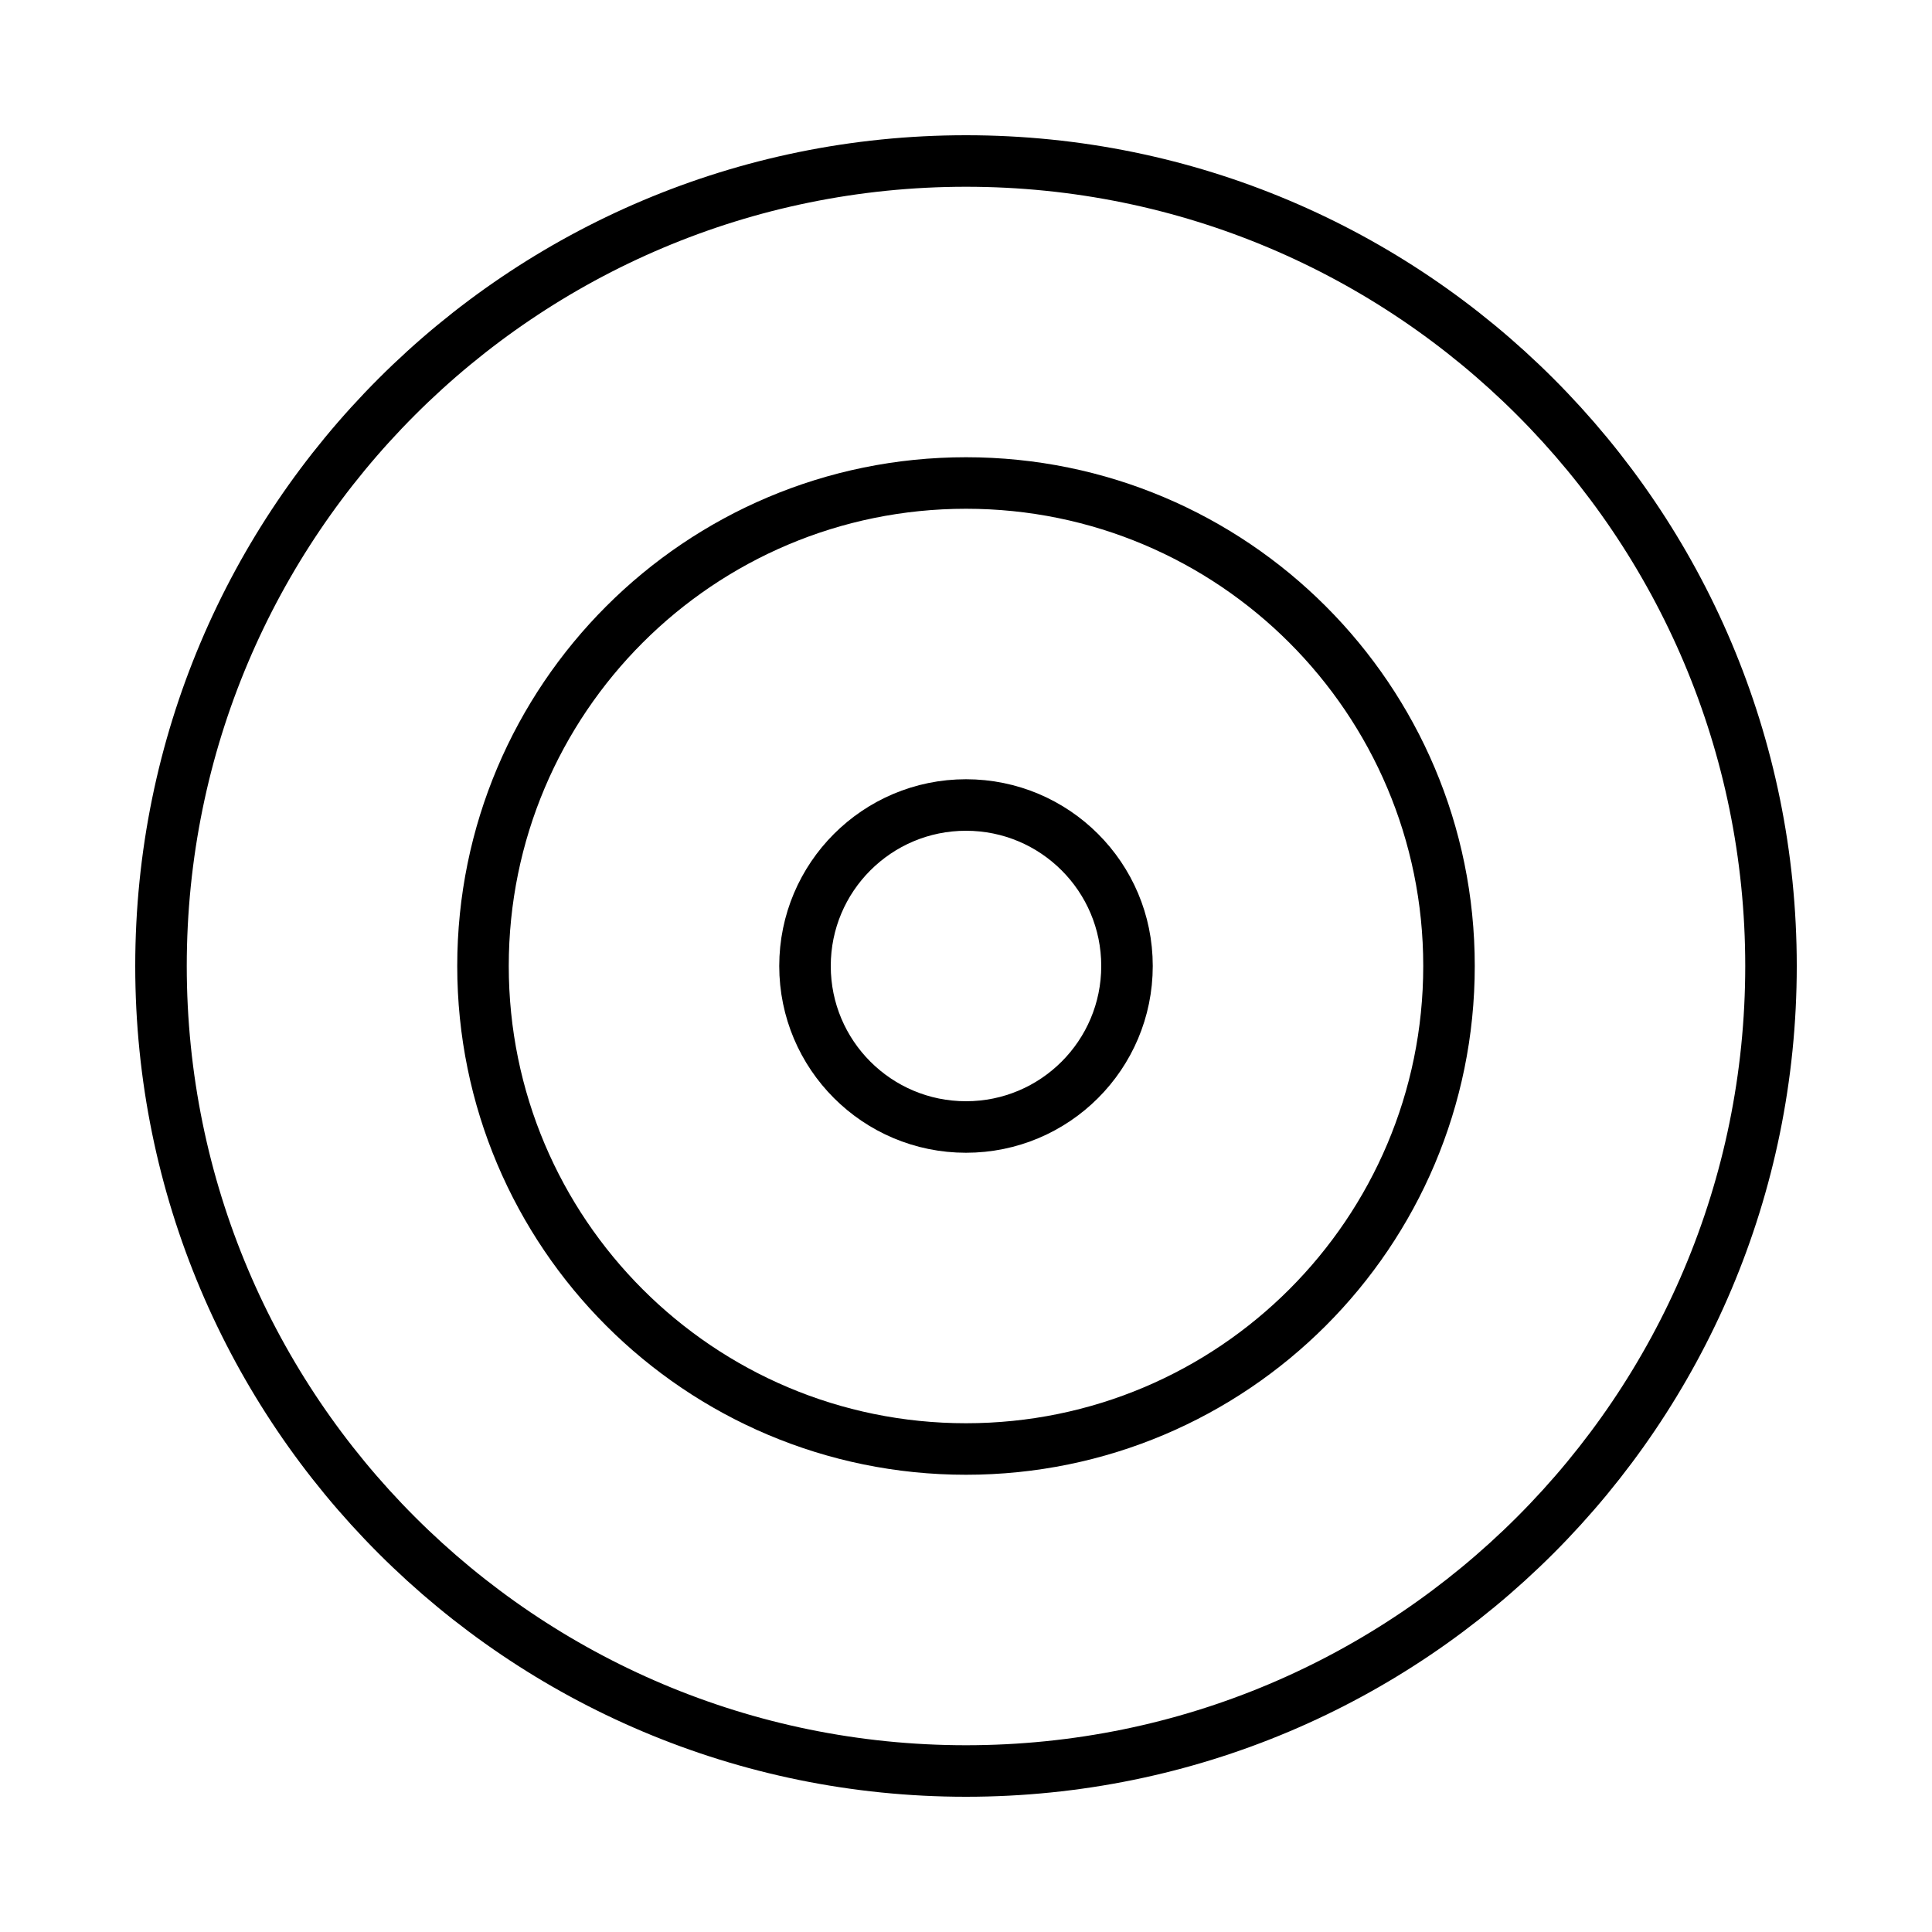
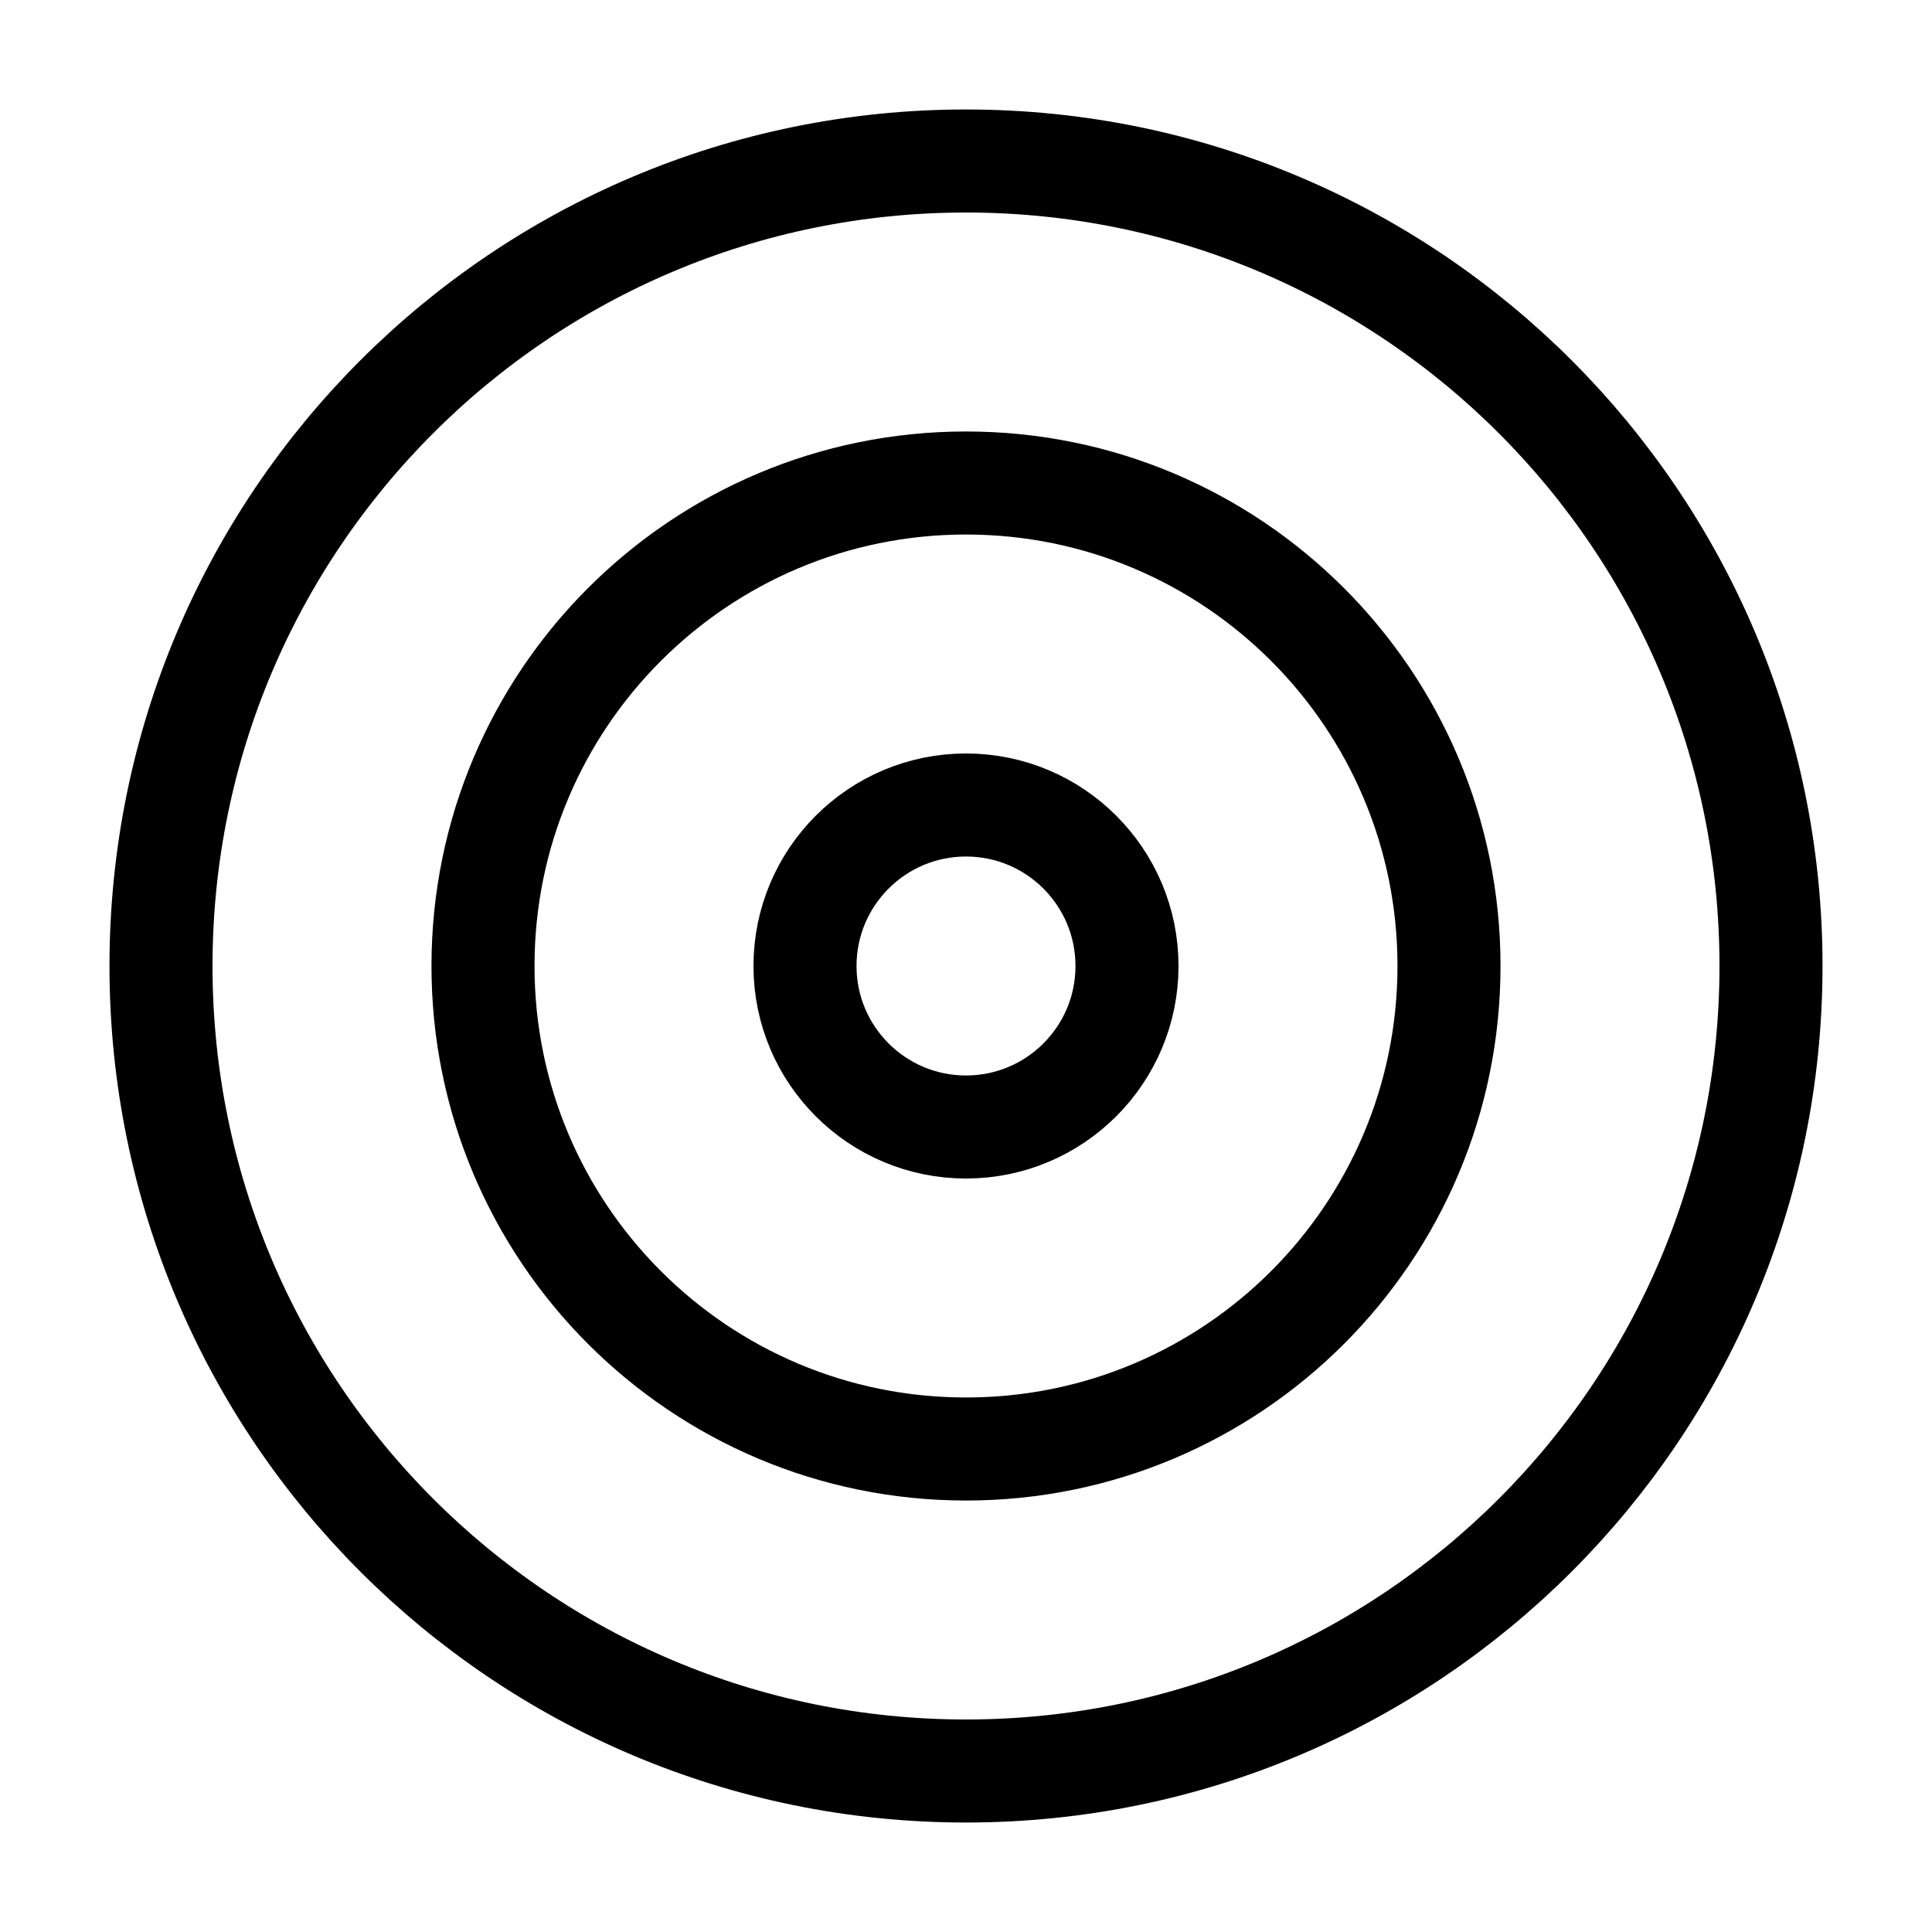
<svg xmlns="http://www.w3.org/2000/svg" width="150" height="150" viewBox="0 0 150 150" fill="none">
-   <path d="M75 137.5C109.518 137.5 137.5 109.518 137.5 75C137.5 40.482 109.518 12.5 75 12.5C40.482 12.5 12.5 40.482 12.5 75C12.5 109.518 40.482 137.5 75 137.5Z" stroke="#000" stroke-width="4" stroke-linecap="round" stroke-linejoin="round" />
-   <path d="M75 112.5C95.711 112.5 112.5 95.711 112.5 75C112.5 54.289 95.711 37.5 75 37.5C54.289 37.5 37.5 54.289 37.5 75C37.5 95.711 54.289 112.5 75 112.5Z" stroke="#000" stroke-width="4" stroke-linecap="round" stroke-linejoin="round" />
-   <path d="M75 87.5C81.904 87.5 87.5 81.904 87.5 75C87.5 68.096 81.904 62.5 75 62.5C68.096 62.5 62.5 68.096 62.5 75C62.5 81.904 68.096 87.5 75 87.5Z" stroke="#000" stroke-width="4" stroke-linecap="round" stroke-linejoin="round" />
+   <path d="M75 137.5C109.518 137.5 137.5 109.518 137.5 75C137.5 40.482 109.518 12.5 75 12.5C40.482 12.5 12.5 40.482 12.5 75C12.5 109.518 40.482 137.5 75 137.5Z" stroke="#000" stroke-width="8" stroke-linecap="round" stroke-linejoin="round" />
+   <path d="M75 112.5C95.711 112.5 112.5 95.711 112.5 75C112.5 54.289 95.711 37.5 75 37.5C54.289 37.5 37.5 54.289 37.5 75C37.5 95.711 54.289 112.5 75 112.5Z" stroke="#000" stroke-width="8" stroke-linecap="round" stroke-linejoin="round" />
+   <path d="M75 87.5C81.904 87.5 87.5 81.904 87.5 75C87.5 68.096 81.904 62.5 75 62.5C68.096 62.5 62.5 68.096 62.5 75C62.5 81.904 68.096 87.5 75 87.5Z" stroke="#000" stroke-width="8" stroke-linecap="round" stroke-linejoin="round" />
</svg>
